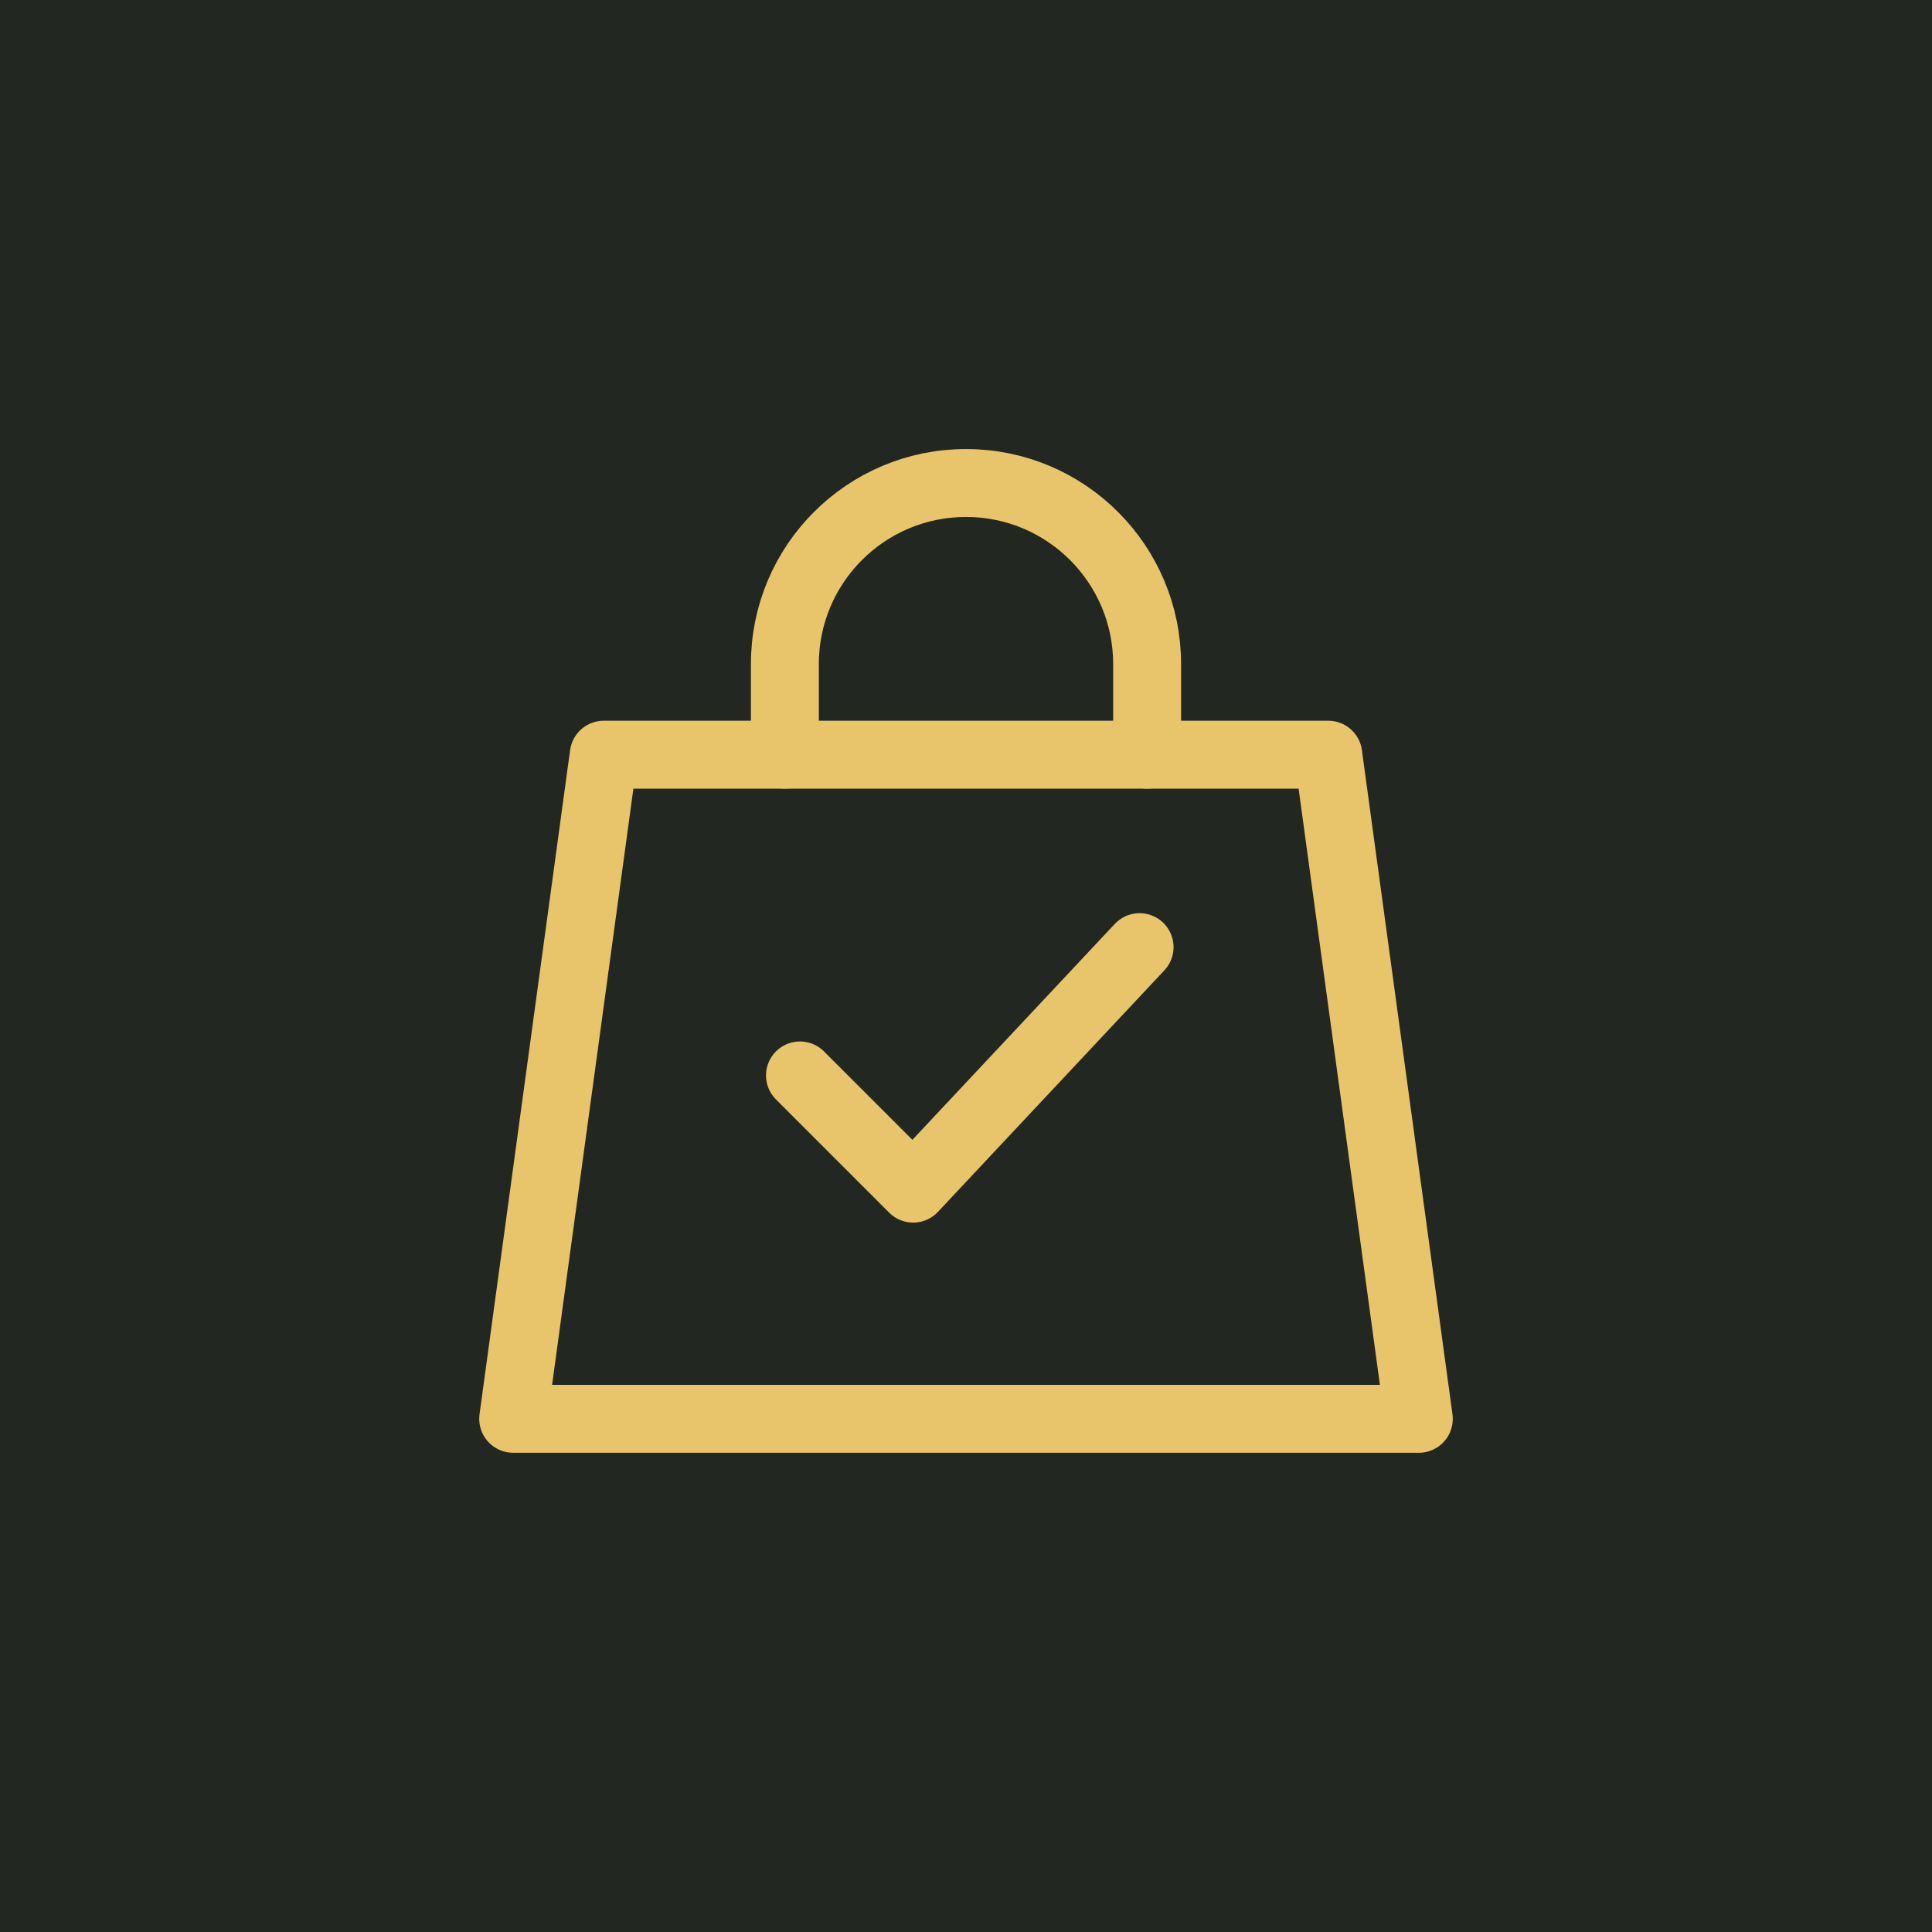
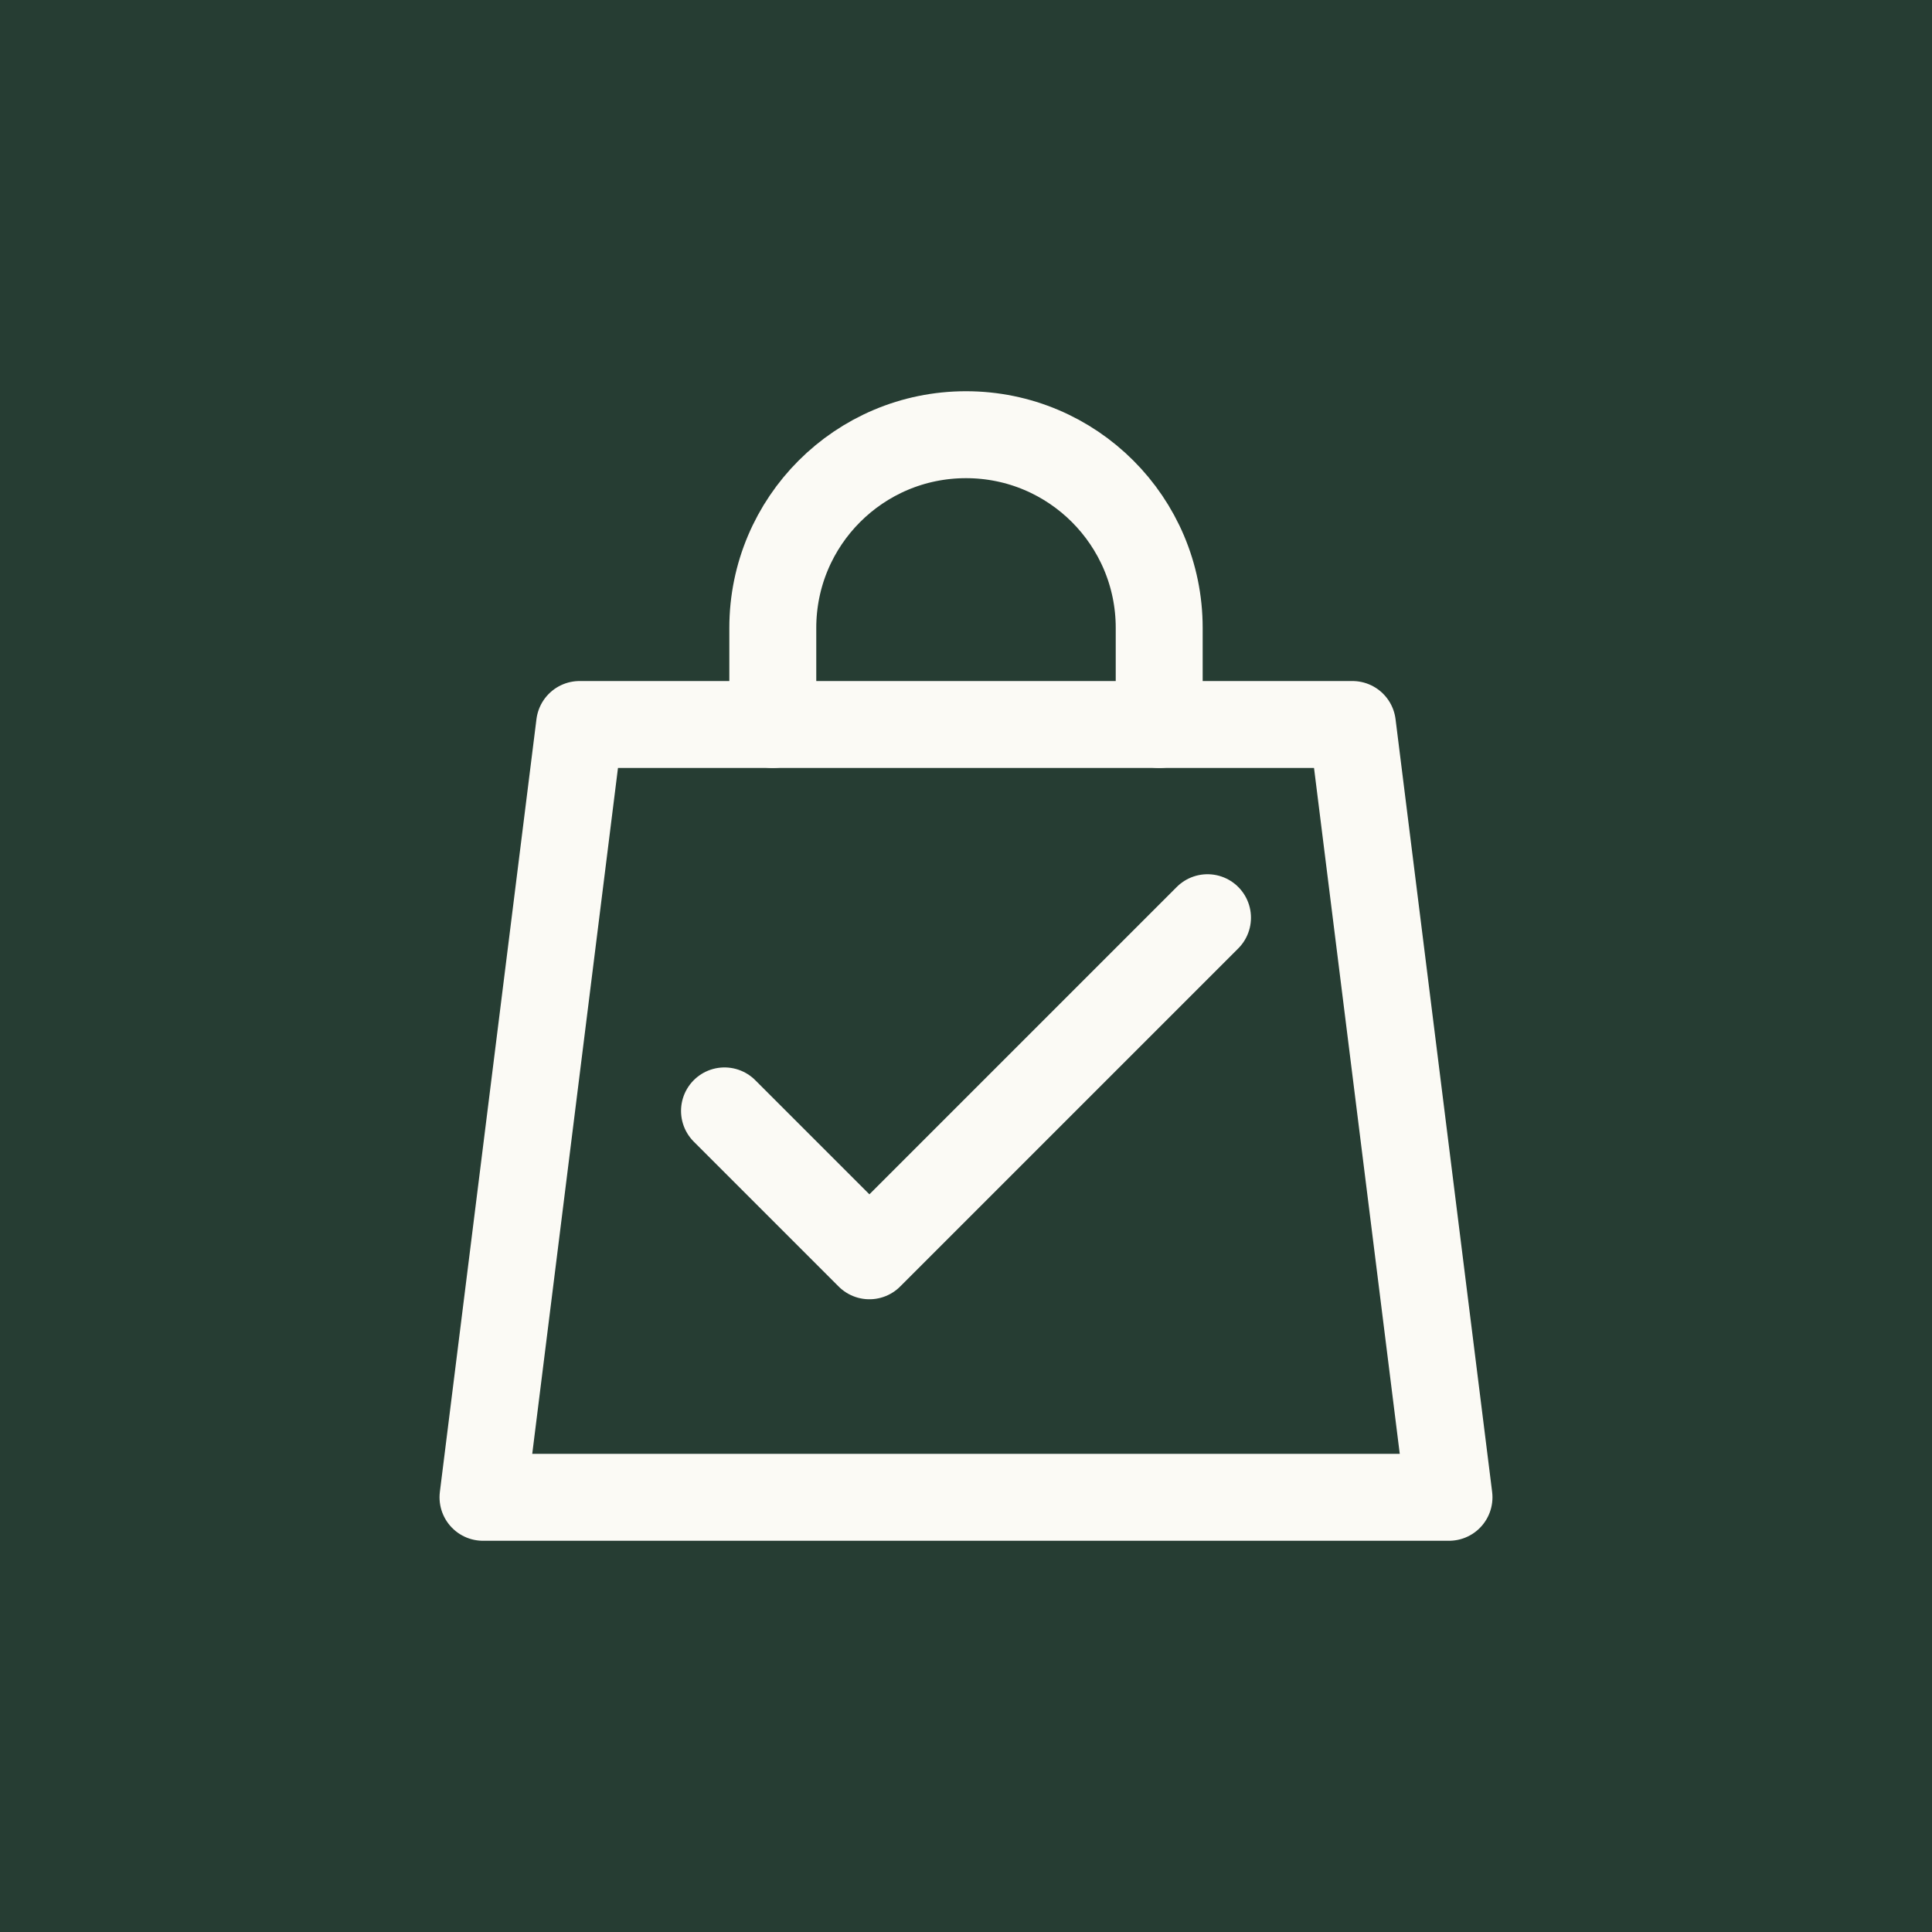
- <svg xmlns="http://www.w3.org/2000/svg" viewBox="0 0 512 512">
-   <rect width="512" height="512" fill="#222722" />
-   <g fill="none" stroke="#e8c46b" stroke-width="18" stroke-linecap="round" stroke-linejoin="round">
-     <path d="M160 200h192l24 176H136l24-176Z" />
-     <path d="M208 200v-24a48 48 0 0 1 96 0v24" />
-     <path d="m212 285 30 30 60-64" />
+ <svg xmlns="http://www.w3.org/2000/svg" viewBox="0 0 32 32">
+   <rect width="32" height="32" fill="#263d33" />
+   <g transform="translate(3.2 3.2) scale(.8)" fill="none" stroke="#fbfaf5" stroke-width="1.8" stroke-linecap="round" stroke-linejoin="round">
+     <path d="M8 11h16l2 16H6l2-16Z" />
+     <path d="M12 11V9a4 4 0 0 1 8 0v2" />
+     <path d="m11 19 3 3 7-7" />
  </g>
</svg>
